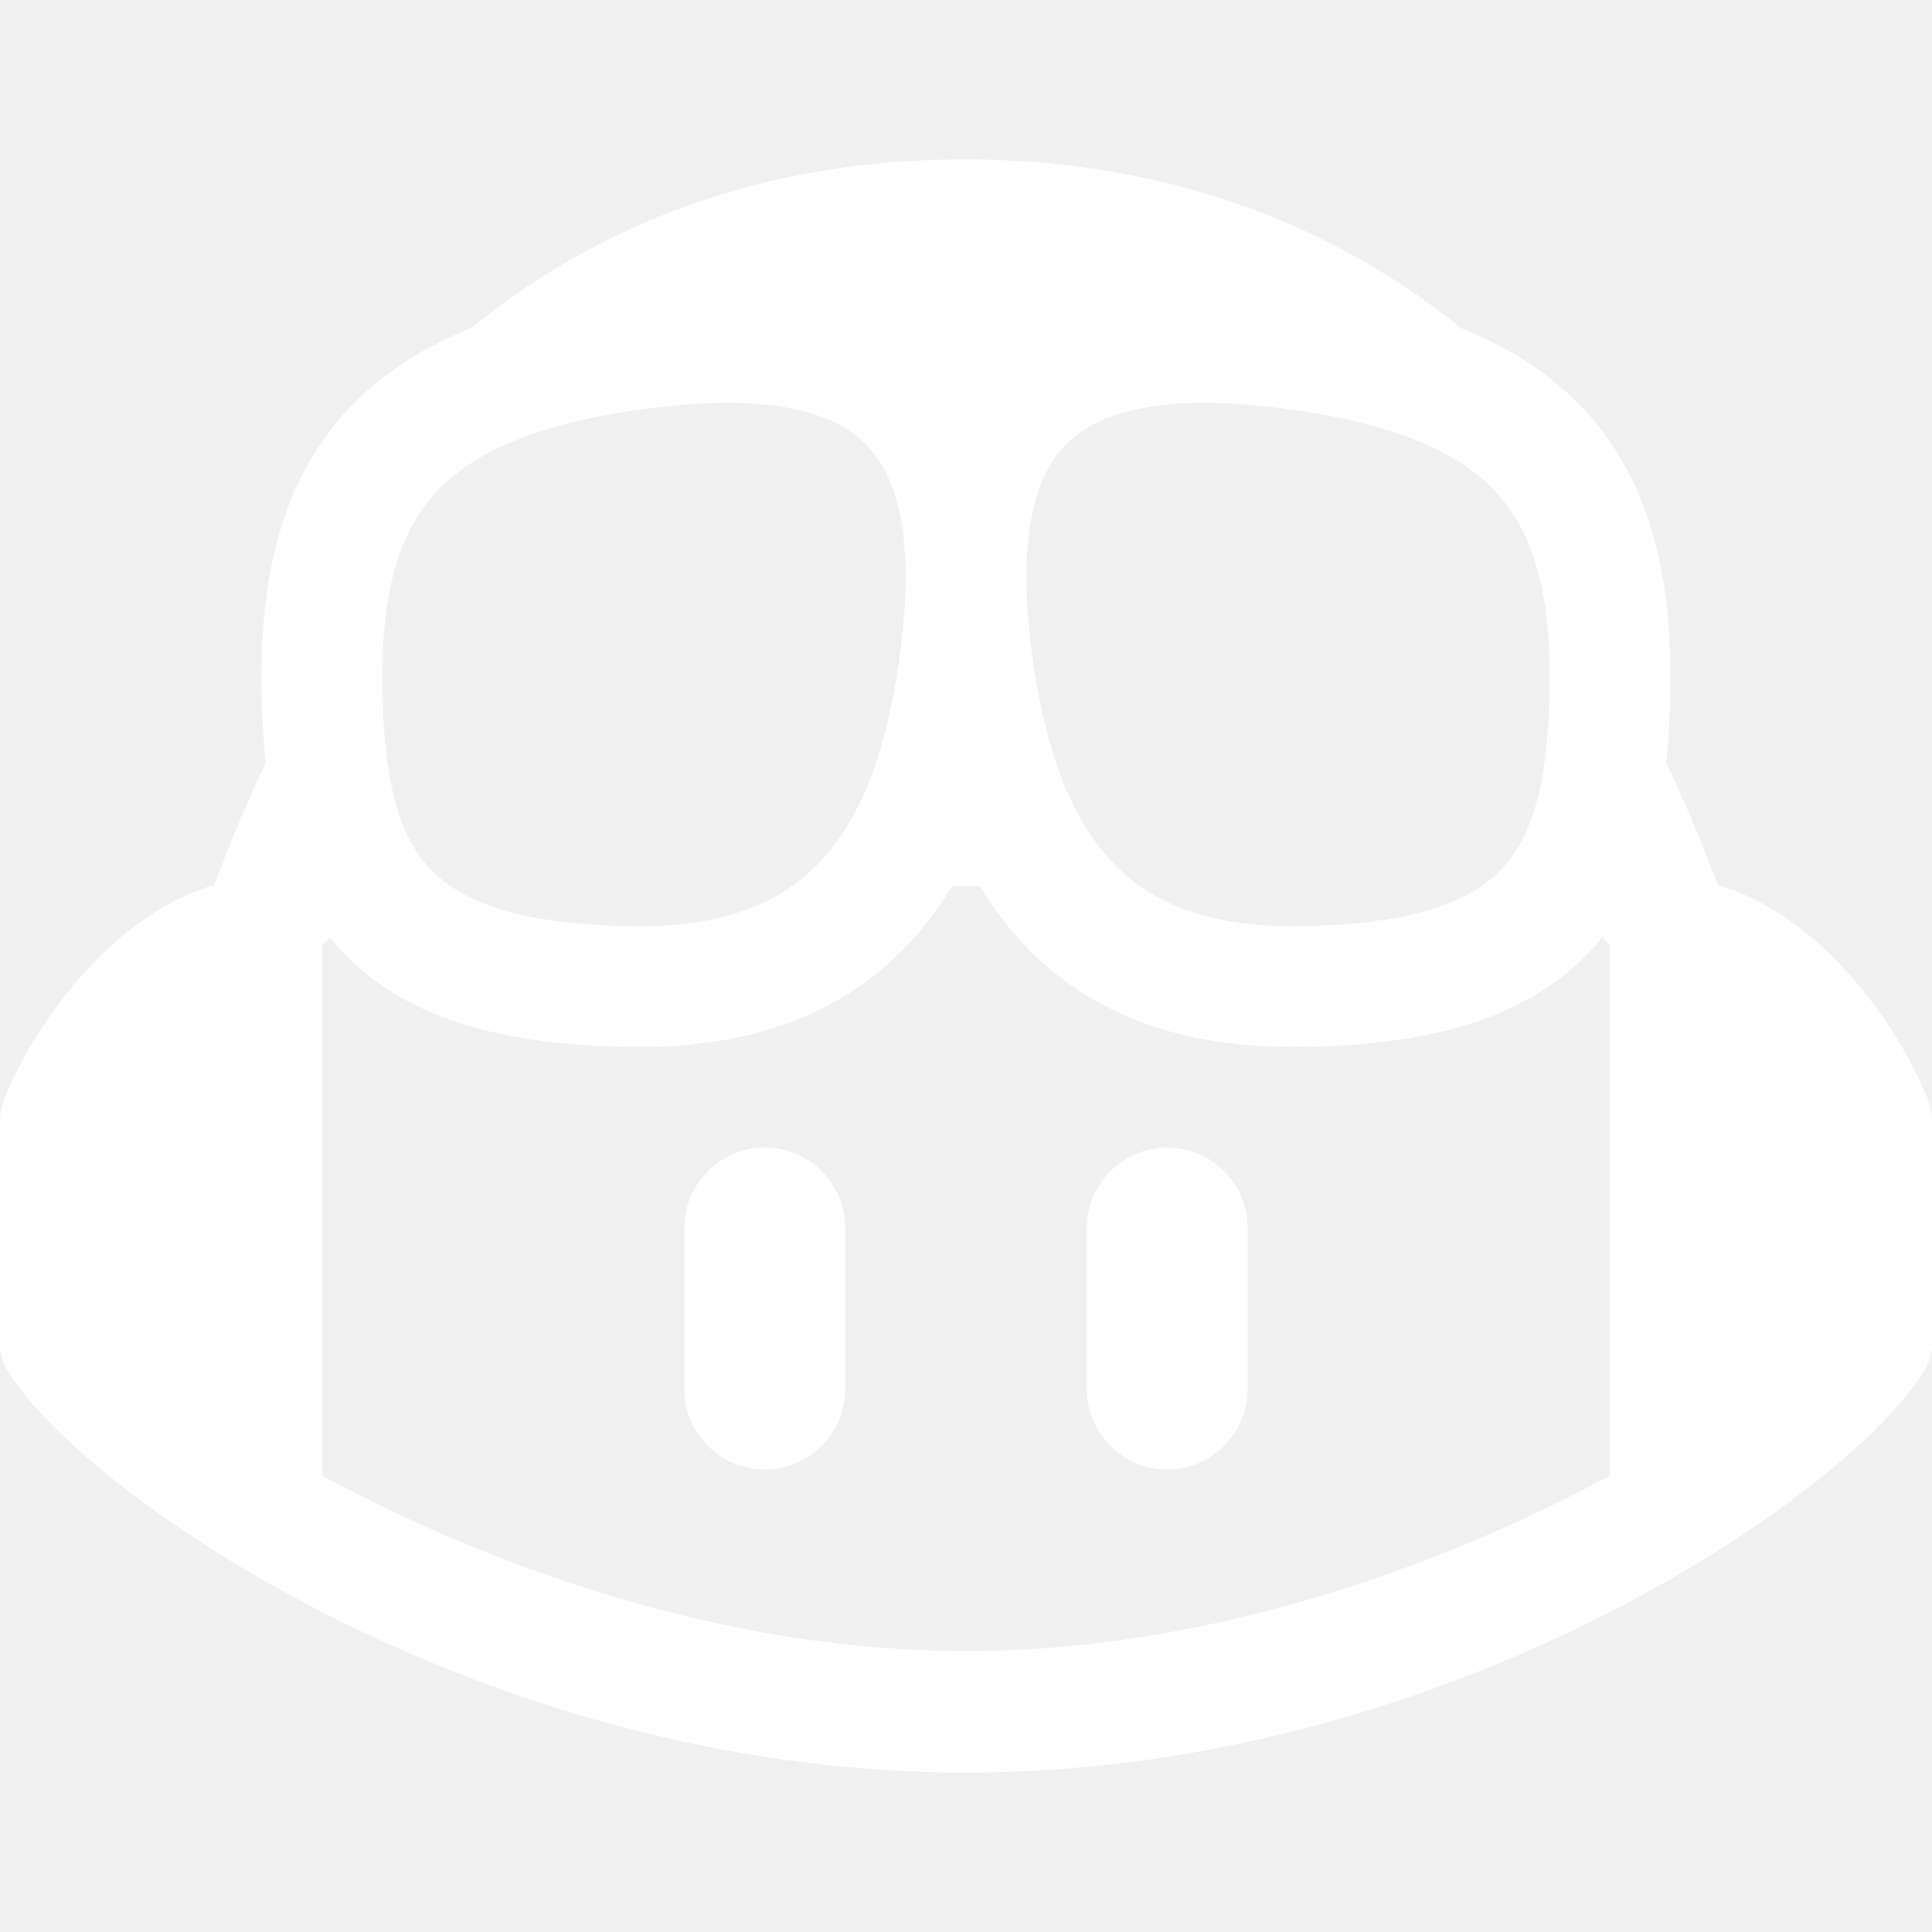
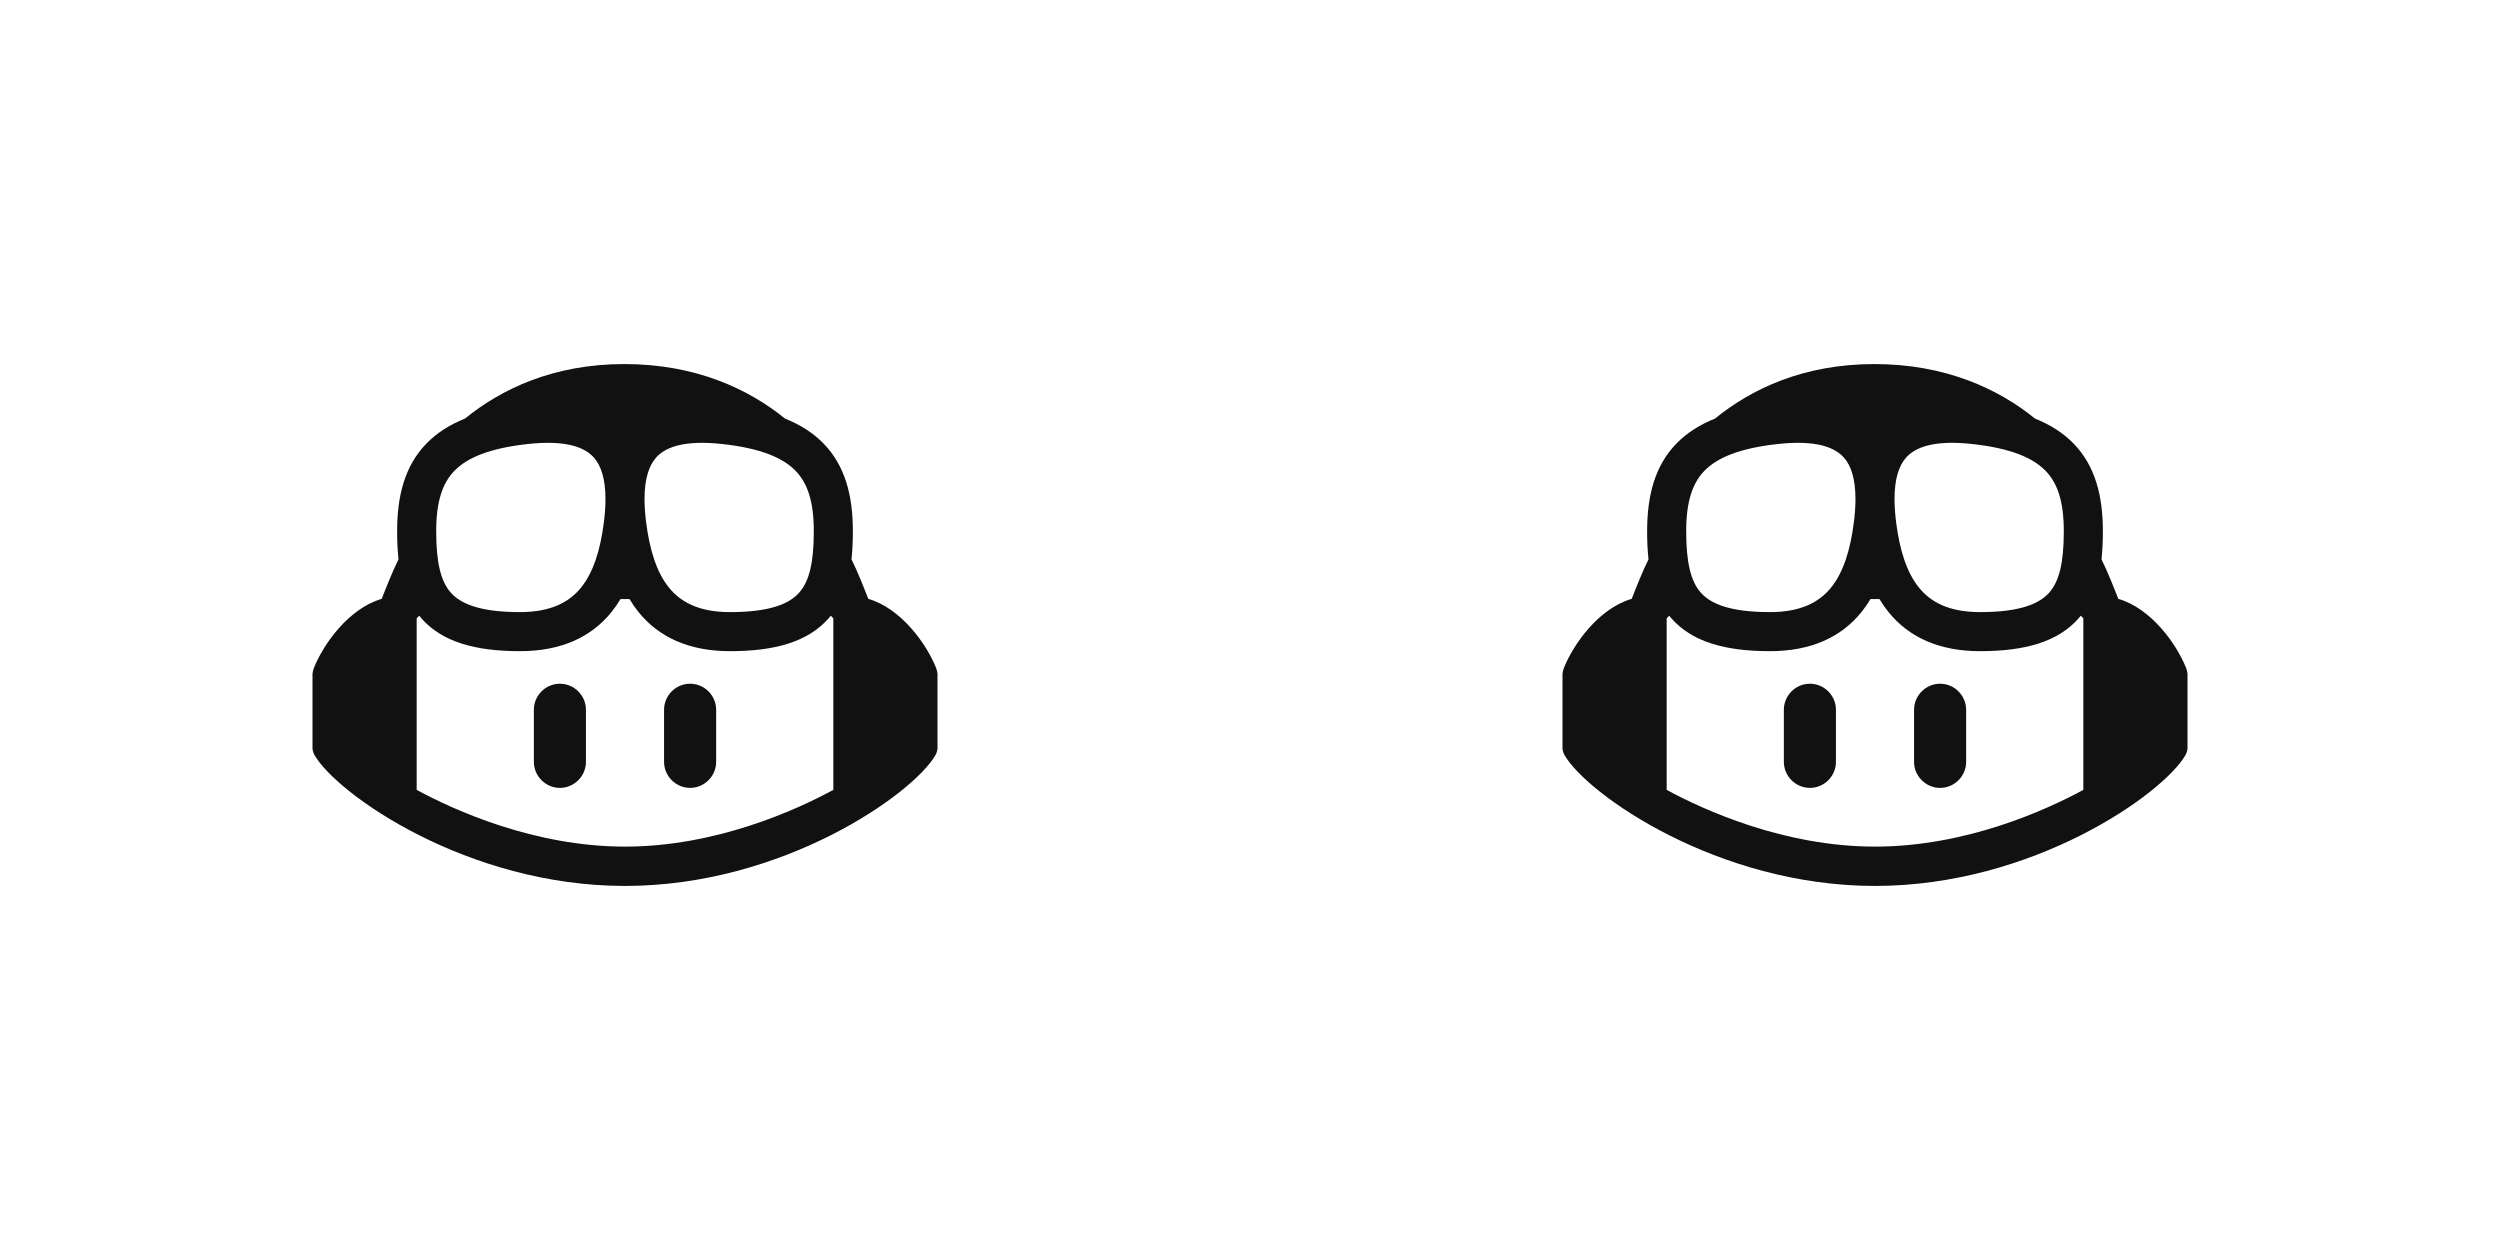
- <svg xmlns="http://www.w3.org/2000/svg" fill="#ffffff" role="img" viewBox="0 0 24 24">
-   <path d="M23.922 16.997C23.061 18.492 18.063 22.02 12 22.02 5.937 22.02.939 18.492.078 16.997A.641.641 0 0 1 0 16.741v-2.869a.883.883 0 0 1 .053-.22c.372-.935 1.347-2.292 2.605-2.656.167-.429.414-1.055.644-1.517a10.098 10.098 0 0 1-.052-1.086c0-1.331.282-2.499 1.132-3.368.397-.406.89-.717 1.474-.952C7.255 2.937 9.248 1.98 11.978 1.98c2.731 0 4.767.957 6.166 2.093.584.235 1.077.546 1.474.952.85.869 1.132 2.037 1.132 3.368 0 .368-.014.733-.052 1.086.23.462.477 1.088.644 1.517 1.258.364 2.233 1.721 2.605 2.656a.841.841 0 0 1 .053.22v2.869a.641.641 0 0 1-.078.256Zm-11.75-5.992h-.344a4.359 4.359 0 0 1-.355.508c-.77.947-1.918 1.492-3.508 1.492-1.725 0-2.989-.359-3.782-1.259a2.137 2.137 0 0 1-.085-.104L4 11.746v6.585c1.435.779 4.514 2.179 8 2.179 3.486 0 6.565-1.4 8-2.179v-6.585l-.098-.104s-.033.045-.085.104c-.793.9-2.057 1.259-3.782 1.259-1.59 0-2.738-.545-3.508-1.492a4.359 4.359 0 0 1-.355-.508Zm2.328 3.25c.549 0 1 .451 1 1v2c0 .549-.451 1-1 1-.549 0-1-.451-1-1v-2c0-.549.451-1 1-1Zm-5 0c.549 0 1 .451 1 1v2c0 .549-.451 1-1 1-.549 0-1-.451-1-1v-2c0-.549.451-1 1-1Zm3.313-6.185c.136 1.057.403 1.913.878 2.497.442.544 1.134.938 2.344.938 1.573 0 2.292-.337 2.657-.751.384-.435.558-1.15.558-2.361 0-1.14-.243-1.847-.705-2.319-.477-.488-1.319-.862-2.824-1.025-1.487-.161-2.192.138-2.533.529-.269.307-.437.808-.438 1.578v.021c0 .265.021.562.063.893Zm-1.626 0c.042-.331.063-.628.063-.894v-.02c-.001-.77-.169-1.271-.438-1.578-.341-.391-1.046-.69-2.533-.529-1.505.163-2.347.537-2.824 1.025-.462.472-.705 1.179-.705 2.319 0 1.211.175 1.926.558 2.361.365.414 1.084.751 2.657.751 1.21 0 1.902-.394 2.344-.938.475-.584.742-1.44.878-2.497Z" />
+ <svg xmlns="http://www.w3.org/2000/svg" viewBox="0 0 1024 512" width="1024" height="512">
+   <rect width="1024" height="512" fill="#ffffff" />
+   <svg x="128" y="128" width="256" height="256" viewBox="0 0 24 24" fill="#111111">
+     <path d="M23.922 16.997C23.061 18.492 18.063 22.02 12 22.02 5.937 22.02.939 18.492.078 16.997A.641.641 0 0 1 0 16.741v-2.869a.883.883 0 0 1 .053-.22c.372-.935 1.347-2.292 2.605-2.656.167-.429.414-1.055.644-1.517a10.098 10.098 0 0 1-.052-1.086c0-1.331.282-2.499 1.132-3.368.397-.406.89-.717 1.474-.952C7.255 2.937 9.248 1.98 11.978 1.98c2.731 0 4.767.957 6.166 2.093.584.235 1.077.546 1.474.952.85.869 1.132 2.037 1.132 3.368 0 .368-.014.733-.052 1.086.23.462.477 1.088.644 1.517 1.258.364 2.233 1.721 2.605 2.656a.841.841 0 0 1 .053.22v2.869a.641.641 0 0 1-.078.256Zm-11.75-5.992h-.344a4.359 4.359 0 0 1-.355.508c-.77.947-1.918 1.492-3.508 1.492-1.725 0-2.989-.359-3.782-1.259a2.137 2.137 0 0 1-.085-.104L4 11.746v6.585c1.435.779 4.514 2.179 8 2.179 3.486 0 6.565-1.4 8-2.179v-6.585l-.098-.104s-.033.045-.085.104c-.793.9-2.057 1.259-3.782 1.259-1.59 0-2.738-.545-3.508-1.492a4.359 4.359 0 0 1-.355-.508Zm2.328 3.25c.549 0 1 .451 1 1v2c0 .549-.451 1-1 1-.549 0-1-.451-1-1v-2c0-.549.451-1 1-1Zm-5 0c.549 0 1 .451 1 1v2c0 .549-.451 1-1 1-.549 0-1-.451-1-1v-2c0-.549.451-1 1-1Zm3.313-6.185c.136 1.057.403 1.913.878 2.497.442.544 1.134.938 2.344.938 1.573 0 2.292-.337 2.657-.751.384-.435.558-1.15.558-2.361 0-1.14-.243-1.847-.705-2.319-.477-.488-1.319-.862-2.824-1.025-1.487-.161-2.192.138-2.533.529-.269.307-.437.808-.438 1.578v.021c0 .265.021.562.063.893Zm-1.626 0c.042-.331.063-.628.063-.894v-.02c-.001-.77-.169-1.271-.438-1.578-.341-.391-1.046-.69-2.533-.529-1.505.163-2.347.537-2.824 1.025-.462.472-.705 1.179-.705 2.319 0 1.211.175 1.926.558 2.361.365.414 1.084.751 2.657.751 1.21 0 1.902-.394 2.344-.938.475-.584.742-1.44.878-2.497Z" />
+   </svg>
+   <svg x="640" y="128" width="256" height="256" viewBox="0 0 24 24" fill="#111111">
+     <path d="M23.922 16.997C23.061 18.492 18.063 22.02 12 22.02 5.937 22.02.939 18.492.078 16.997A.641.641 0 0 1 0 16.741v-2.869a.883.883 0 0 1 .053-.22c.372-.935 1.347-2.292 2.605-2.656.167-.429.414-1.055.644-1.517a10.098 10.098 0 0 1-.052-1.086c0-1.331.282-2.499 1.132-3.368.397-.406.89-.717 1.474-.952C7.255 2.937 9.248 1.98 11.978 1.98c2.731 0 4.767.957 6.166 2.093.584.235 1.077.546 1.474.952.85.869 1.132 2.037 1.132 3.368 0 .368-.014.733-.052 1.086.23.462.477 1.088.644 1.517 1.258.364 2.233 1.721 2.605 2.656a.841.841 0 0 1 .053.22v2.869a.641.641 0 0 1-.078.256Zm-11.75-5.992h-.344a4.359 4.359 0 0 1-.355.508c-.77.947-1.918 1.492-3.508 1.492-1.725 0-2.989-.359-3.782-1.259a2.137 2.137 0 0 1-.085-.104L4 11.746v6.585c1.435.779 4.514 2.179 8 2.179 3.486 0 6.565-1.4 8-2.179v-6.585l-.098-.104s-.033.045-.085.104c-.793.9-2.057 1.259-3.782 1.259-1.59 0-2.738-.545-3.508-1.492a4.359 4.359 0 0 1-.355-.508Zm2.328 3.25c.549 0 1 .451 1 1v2c0 .549-.451 1-1 1-.549 0-1-.451-1-1v-2c0-.549.451-1 1-1Zm-5 0c.549 0 1 .451 1 1v2c0 .549-.451 1-1 1-.549 0-1-.451-1-1v-2c0-.549.451-1 1-1Zm3.313-6.185c.136 1.057.403 1.913.878 2.497.442.544 1.134.938 2.344.938 1.573 0 2.292-.337 2.657-.751.384-.435.558-1.15.558-2.361 0-1.14-.243-1.847-.705-2.319-.477-.488-1.319-.862-2.824-1.025-1.487-.161-2.192.138-2.533.529-.269.307-.437.808-.438 1.578v.021c0 .265.021.562.063.893Zm-1.626 0c.042-.331.063-.628.063-.894v-.02c-.001-.77-.169-1.271-.438-1.578-.341-.391-1.046-.69-2.533-.529-1.505.163-2.347.537-2.824 1.025-.462.472-.705 1.179-.705 2.319 0 1.211.175 1.926.558 2.361.365.414 1.084.751 2.657.751 1.21 0 1.902-.394 2.344-.938.475-.584.742-1.44.878-2.497Z" />
+   </svg>
</svg>
